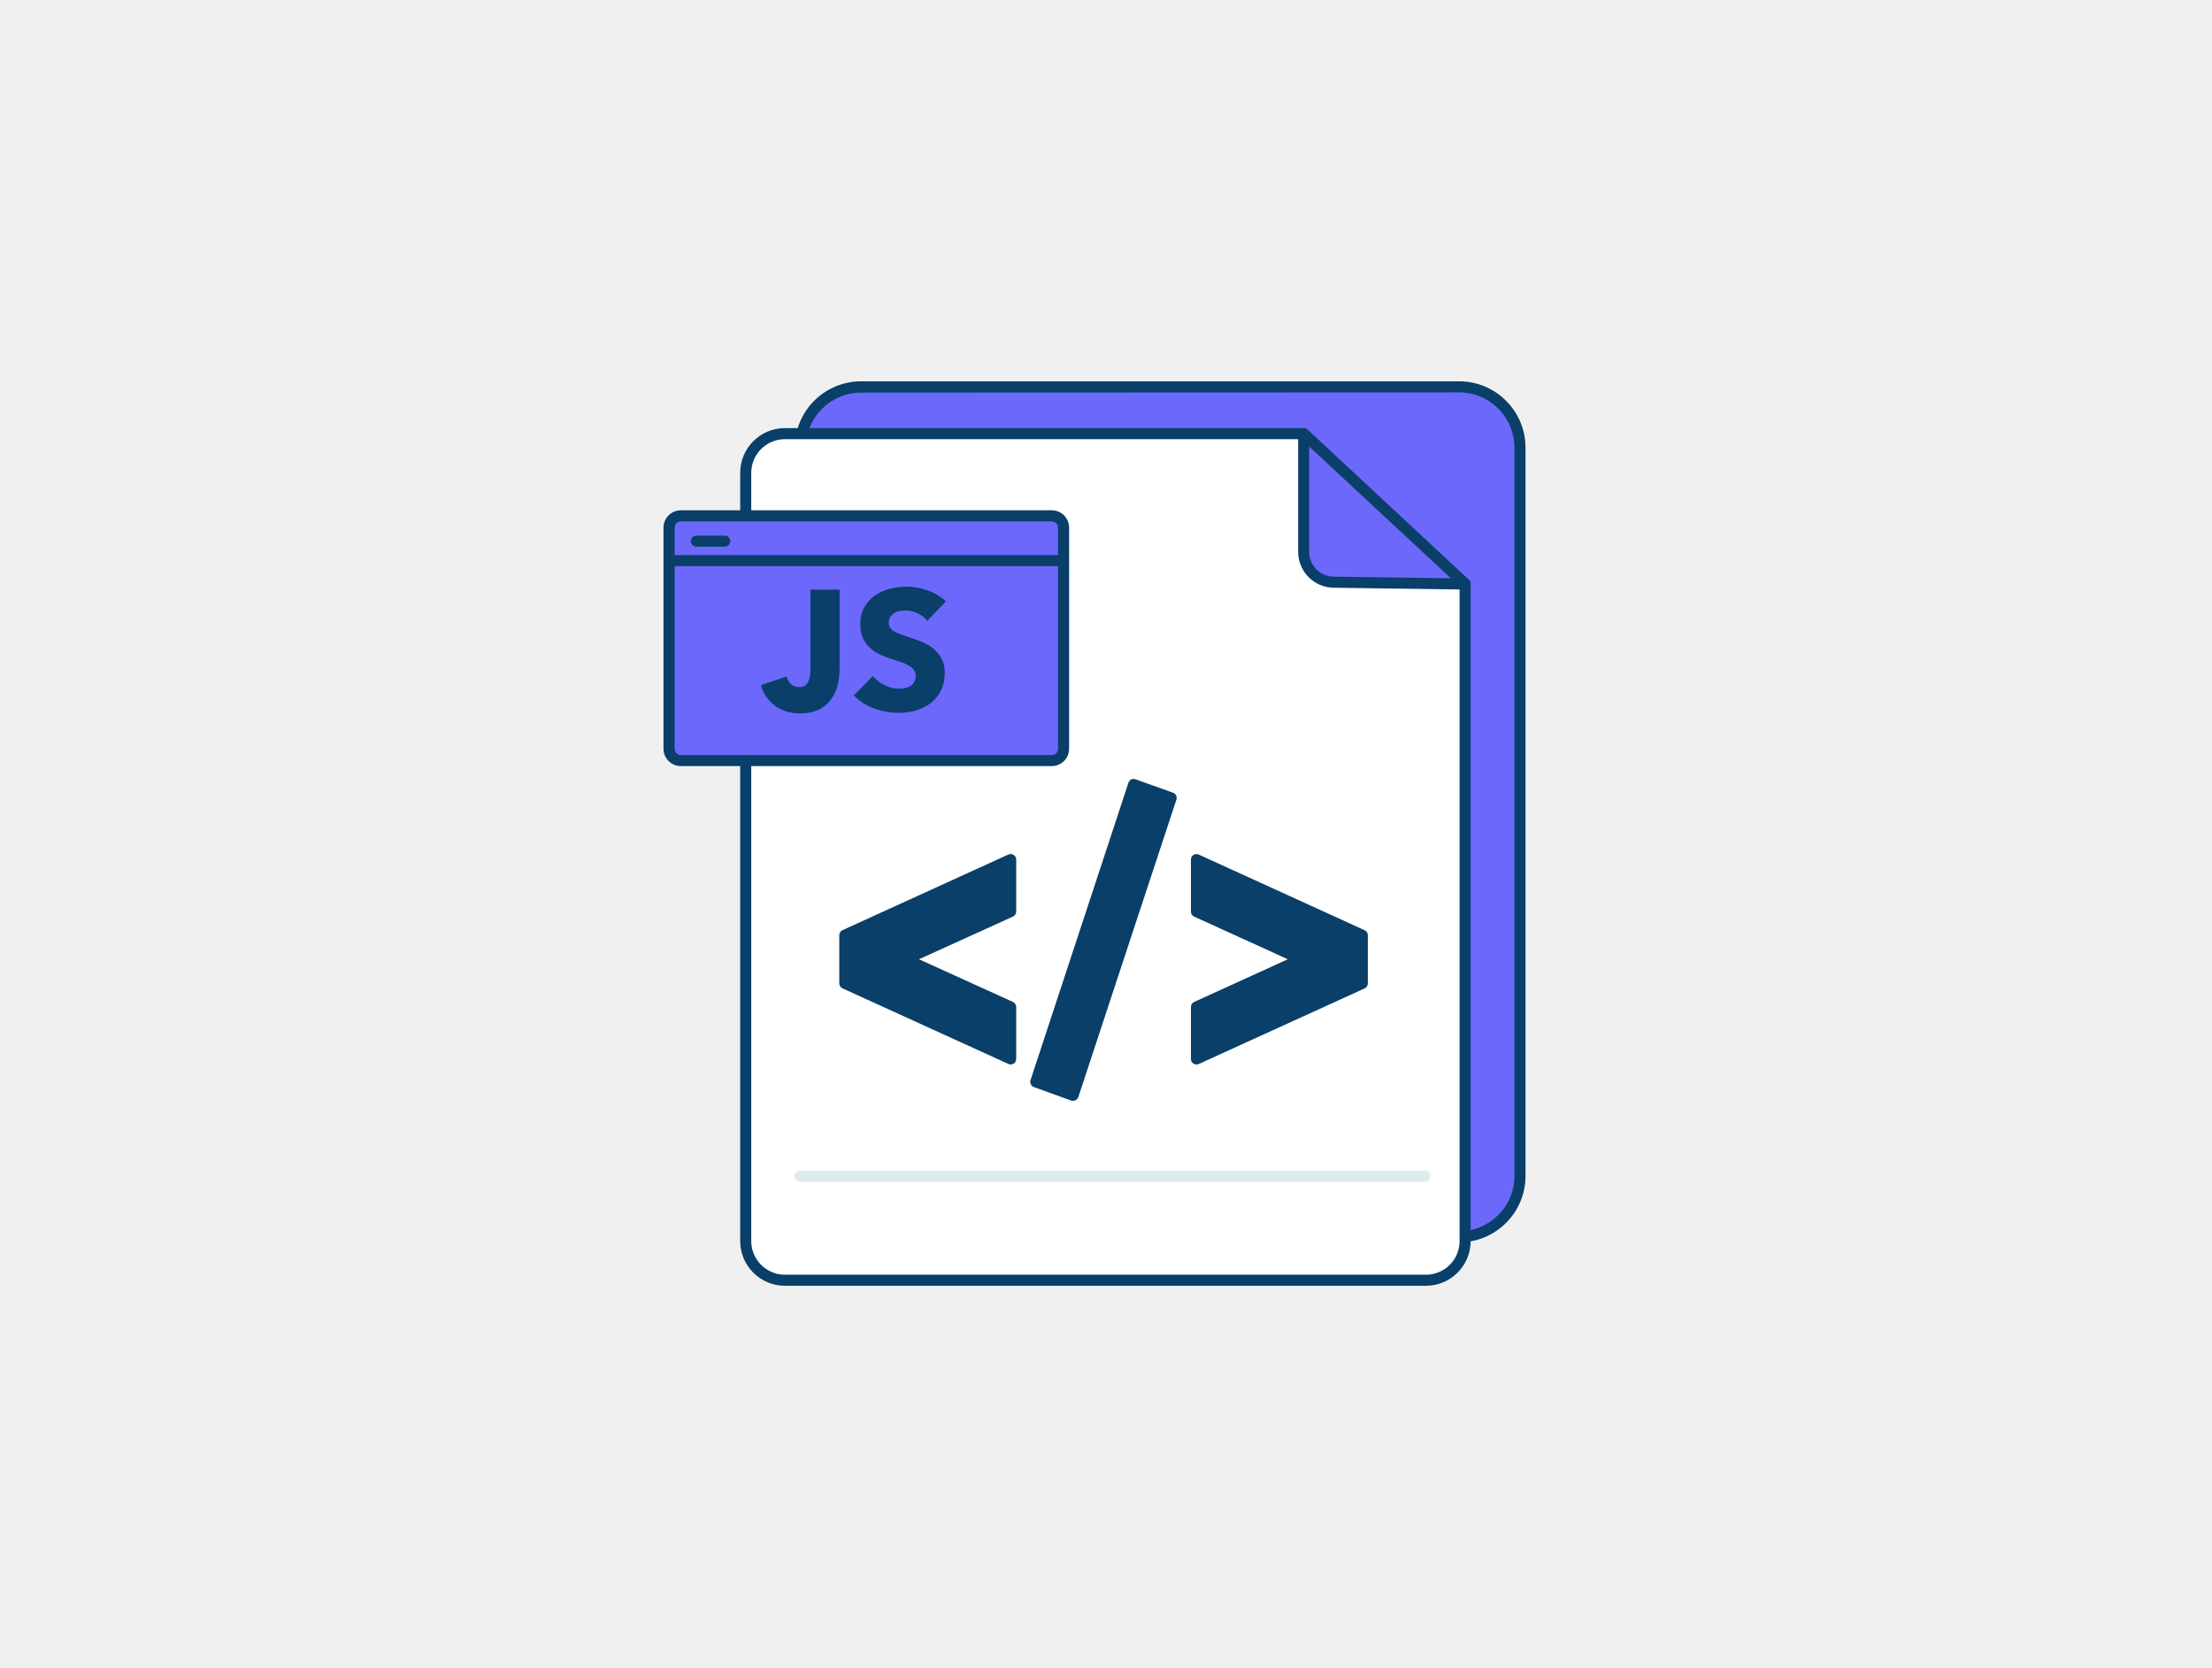
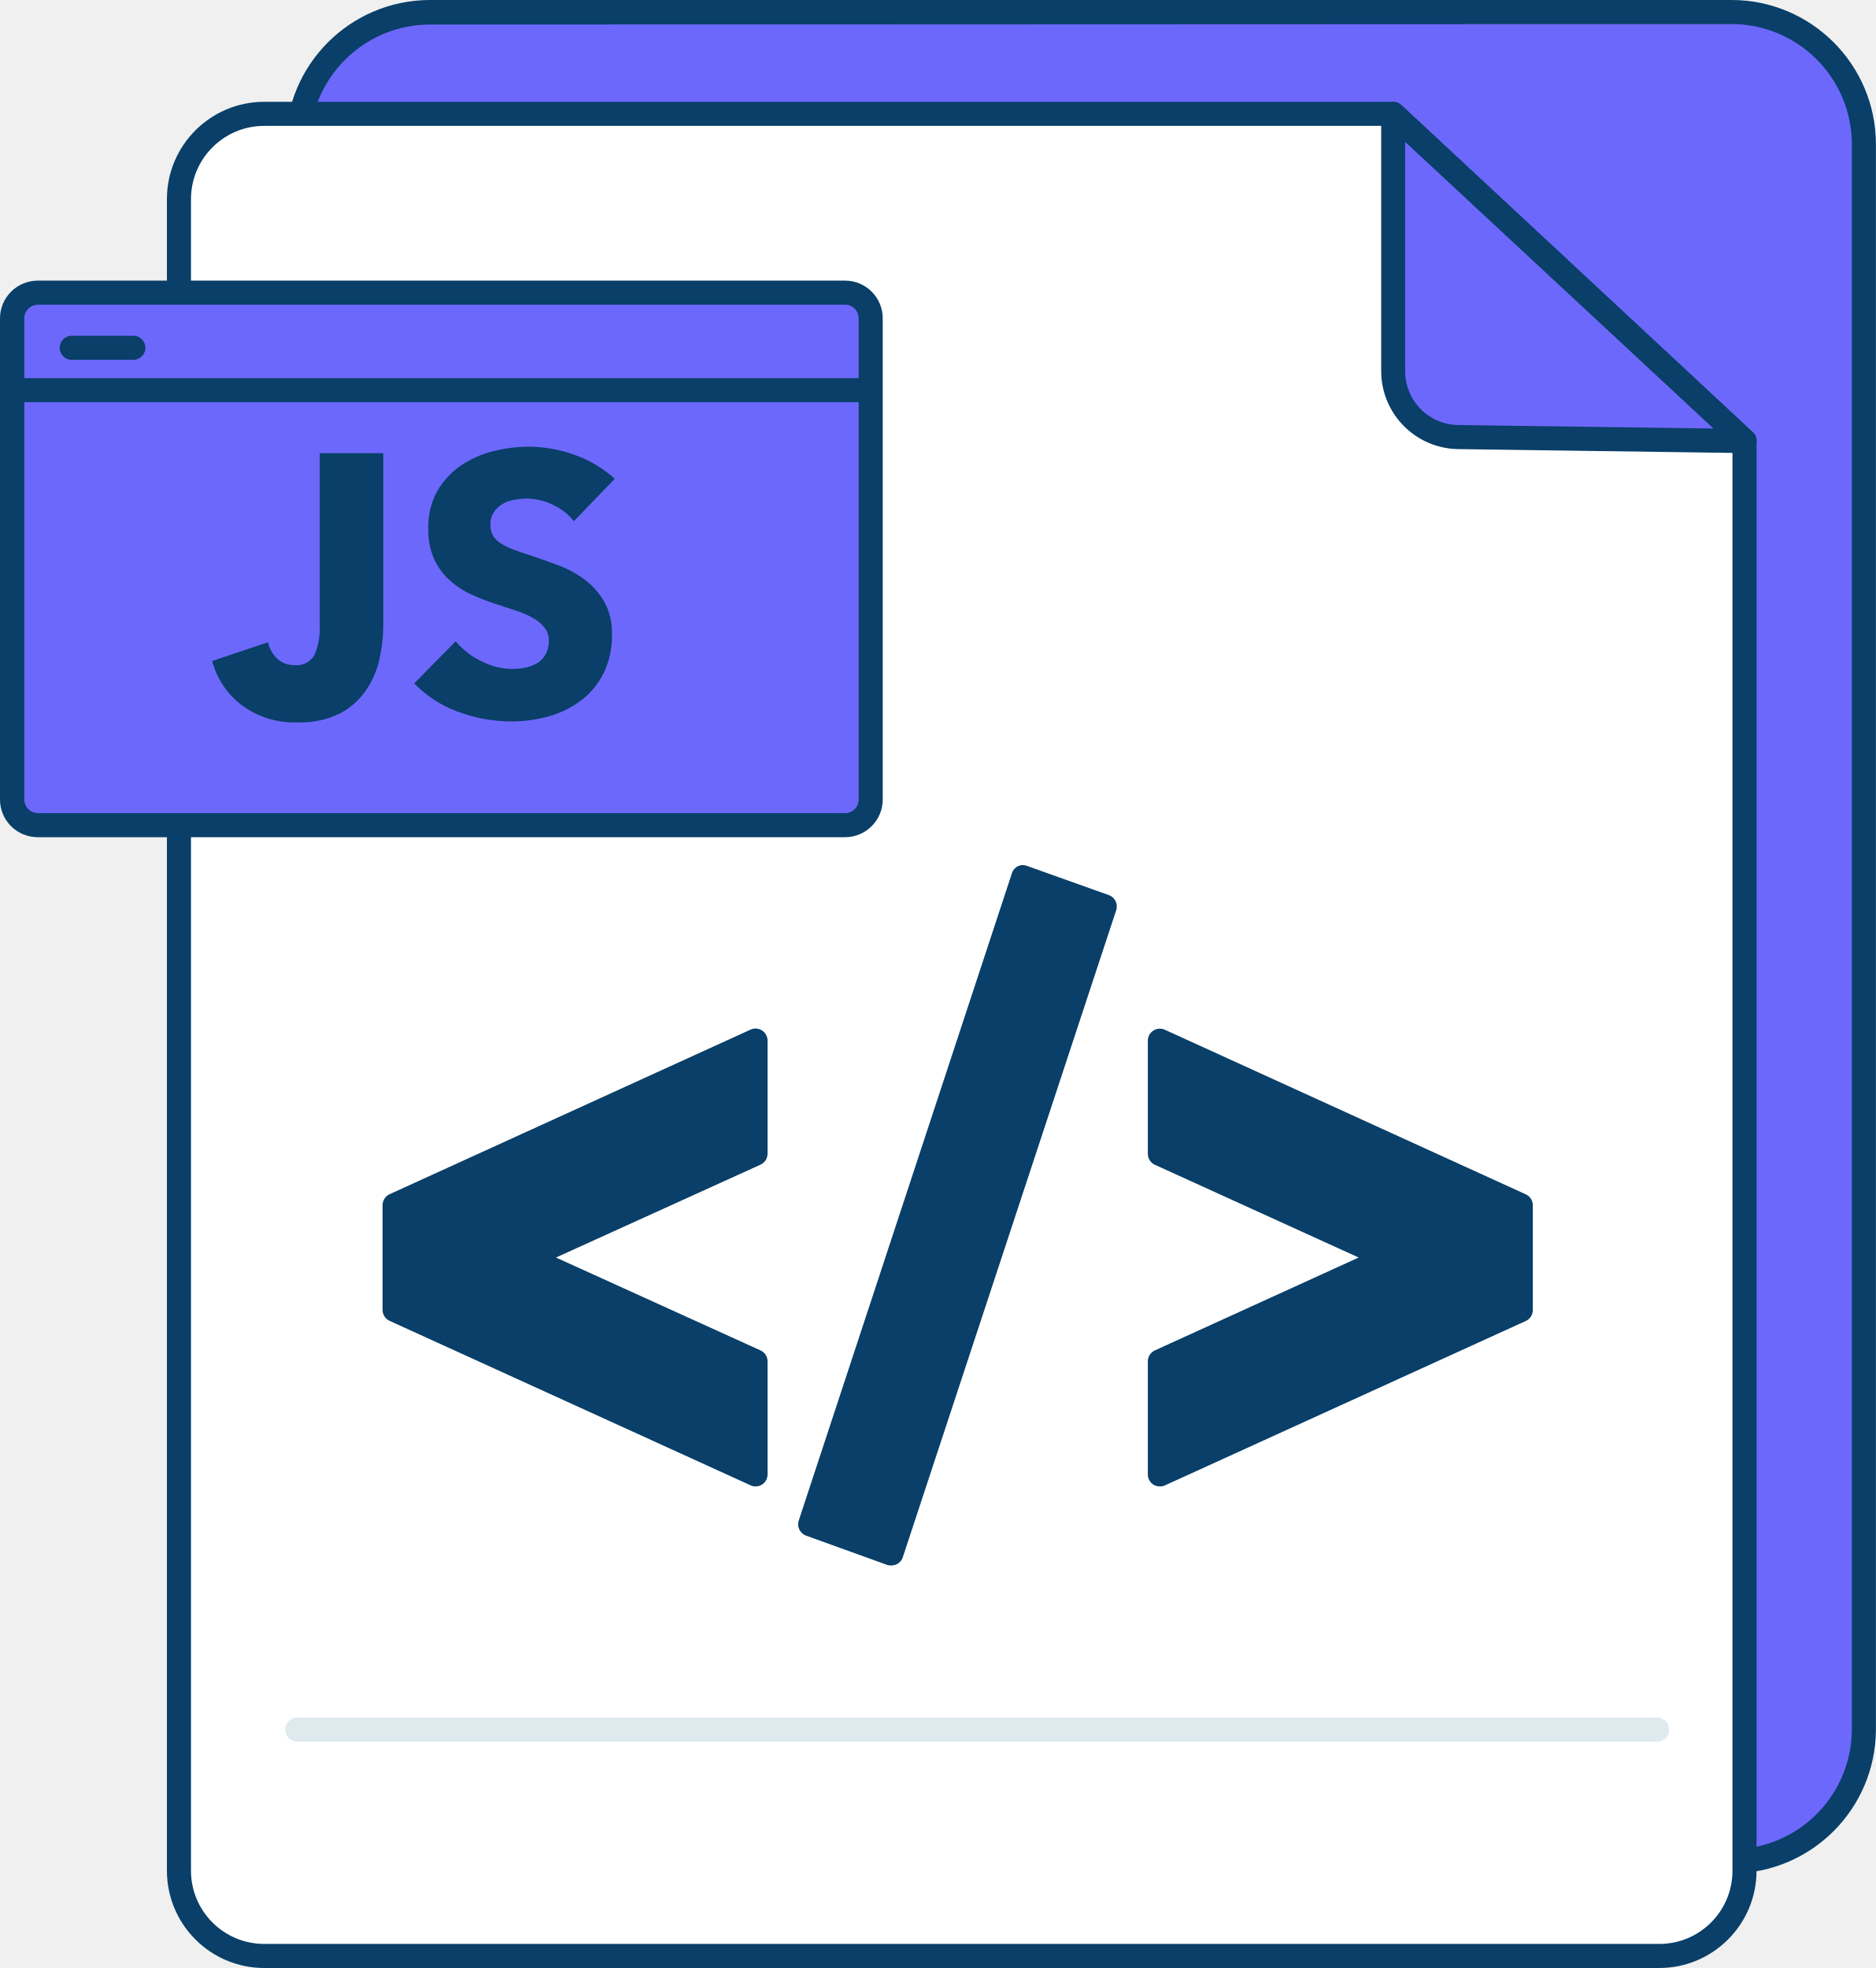
- <svg xmlns="http://www.w3.org/2000/svg" viewBox="0 0 400 300" width="406" height="306" class="illustration styles_illustrationTablet__1DWOa">
+ <svg xmlns="http://www.w3.org/2000/svg" class="illustration styles_illustrationTablet__1DWOa" viewBox="119.98 68.21 155.88 163.54">
  <g id="_181_javascript_outline" data-name="#181_javascript_outline">
    <rect x="144.72" y="69.25" width="130.1" height="153.64" rx="10.96" fill="#6d68fc" />
    <path d="M263.86,223.89H155.67a12,12,0,0,1-11.95-11.95V80.21a12,12,0,0,1,11.95-12H263.86a12,12,0,0,1,12,12V211.94A12,12,0,0,1,263.86,223.89ZM155.67,70.25a10,10,0,0,0-9.95,10V211.94a10,10,0,0,0,9.95,9.95H263.86a10,10,0,0,0,10-9.95V80.21a10,10,0,0,0-10-10Z" fill="#093f68" />
    <path d="M257.86,230.75H141.93a7.08,7.08,0,0,1-7.08-7.08V84.75a7.08,7.08,0,0,1,7.08-7.08h93.81l29.2,27.19V223.67A7.08,7.08,0,0,1,257.86,230.75Z" fill="#fff" />
    <path d="M257.86,231.75H141.93a8.09,8.09,0,0,1-8.08-8.08V84.75a8.09,8.09,0,0,1,8.08-8.08h93.81a1,1,0,0,1,.68.27l29.21,27.19a1,1,0,0,1,.31.73V223.67A8.09,8.09,0,0,1,257.86,231.75ZM141.93,78.67a6.09,6.09,0,0,0-6.08,6.08V223.67a6.09,6.09,0,0,0,6.08,6.08H257.86a6.08,6.08,0,0,0,6.08-6.08V105.3l-28.6-26.63Z" fill="#093f68" />
    <path d="M235.74,77.67V99.06a5.46,5.46,0,0,0,5.39,5.47l23.81.33Z" fill="#6d68fc" />
    <path d="M264.94,105.86h0l-23.81-.33a6.49,6.49,0,0,1-6.38-6.47V77.67a1,1,0,0,1,1.68-.73l29.21,27.19a1,1,0,0,1,.24,1.1A1,1,0,0,1,264.94,105.86ZM236.74,80V99.06a4.47,4.47,0,0,0,4.4,4.47l21.22.29Z" fill="#093f68" />
    <path d="M182.76,164.08,164,172.64v.14l18.78,8.56v9.39l-30-13.67v-8.7l30-13.68Z" fill="#093f68" />
    <path d="M182.76,191.73a.85.85,0,0,1-.41-.09l-30-13.67a1,1,0,0,1-.58-.91v-8.7a1,1,0,0,1,.58-.91l30-13.68a1,1,0,0,1,1.41.91v9.4a1,1,0,0,1-.58.91l-17,7.72,17,7.72a1,1,0,0,1,.58.91v9.39a1,1,0,0,1-.46.85A1,1,0,0,1,182.76,191.73Zm-29-15.31,28,12.76V182l-18.2-8.29a1,1,0,0,1-.58-.91v-.14a1,1,0,0,1,.58-.91l18.2-8.3v-7.19l-28,12.76Zm29-12.34h0Z" fill="#093f68" />
    <path d="M205,141.08l6.76,2.41L194,197.3l-6.7-2.42Z" fill="#093f68" />
    <path d="M194,198.3a1,1,0,0,1-.34-.06l-6.7-2.42a1,1,0,0,1-.61-1.25l17.72-53.81a1,1,0,0,1,.51-.58,1,1,0,0,1,.78,0l6.75,2.41a1,1,0,0,1,.62,1.26L195,197.61a1,1,0,0,1-.51.59A1.13,1.13,0,0,1,194,198.3Zm-5.44-4,4.81,1.74,17.15-51.9-4.87-1.75Z" fill="#093f68" />
    <path d="M216.36,181.34l18.78-8.56v-.14l-18.78-8.56v-9.4l30,13.68v8.7l-30,13.67Z" fill="#093f68" />
    <path d="M216.36,191.73a1,1,0,0,1-.54-.15,1,1,0,0,1-.46-.85v-9.39a1,1,0,0,1,.58-.91l16.94-7.72L215.94,165a1,1,0,0,1-.58-.91v-9.4a1,1,0,0,1,1.41-.91l30,13.68a1,1,0,0,1,.58.91v8.7a1,1,0,0,1-.58.91l-30,13.67A.85.85,0,0,1,216.36,191.73Zm1-9.75v7.2l28-12.76V169l-28-12.76v7.19l18.2,8.3a1,1,0,0,1,.58.91v.14a1,1,0,0,1-.58.91Z" fill="#093f68" />
    <rect x="120.98" y="92.53" width="71.35" height="44.25" rx="2.13" fill="#6d68fc" />
    <path d="M190.2,137.78H123.11a3.13,3.13,0,0,1-3.13-3.12v-40a3.14,3.14,0,0,1,3.13-3.13H190.2a3.13,3.13,0,0,1,3.13,3.13v40A3.13,3.13,0,0,1,190.2,137.78ZM123.11,93.53A1.14,1.14,0,0,0,122,94.66v40a1.13,1.13,0,0,0,1.13,1.12H190.2a1.12,1.12,0,0,0,1.13-1.12v-40a1.13,1.13,0,0,0-1.13-1.13Z" fill="#093f68" />
    <path d="M151.53,122.88a7.29,7.29,0,0,1-1.07,2.59,6,6,0,0,1-2.18,2,7.46,7.46,0,0,1-3.61.77,7.3,7.3,0,0,1-4.6-1.43,6.78,6.78,0,0,1-2.46-3.67l4.64-1.56a2.7,2.7,0,0,0,.78,1.38,2,2,0,0,0,1.4.52,1.69,1.69,0,0,0,1.7-.89,5.49,5.49,0,0,0,.42-2.33V105.87h5.28v14.3A13.07,13.07,0,0,1,151.53,122.88Z" fill="#093f68" />
    <path d="M167.67,111.52a4.69,4.69,0,0,0-1.77-1.37,5,5,0,0,0-2.1-.51,6.44,6.44,0,0,0-1.06.1,2.81,2.81,0,0,0-1,.35,2.31,2.31,0,0,0-.72.67,1.84,1.84,0,0,0-.29,1.06,1.78,1.78,0,0,0,.23.93,2.06,2.06,0,0,0,.67.64,7,7,0,0,0,1.06.51c.41.15.87.31,1.39.47.73.25,1.5.52,2.3.82a8.49,8.49,0,0,1,2.18,1.18,6.3,6.3,0,0,1,1.62,1.82,5.29,5.29,0,0,1,.65,2.72,7.1,7.1,0,0,1-.69,3.24,6.51,6.51,0,0,1-1.86,2.26,8.14,8.14,0,0,1-2.67,1.32,11.49,11.49,0,0,1-3.1.43,12.59,12.59,0,0,1-4.51-.82A9.59,9.59,0,0,1,154.4,125l3.44-3.5a6.32,6.32,0,0,0,2.11,1.64,5.66,5.66,0,0,0,2.59.66,5.38,5.38,0,0,0,1.14-.12,3.08,3.08,0,0,0,1-.4,2,2,0,0,0,.66-.74,2.28,2.28,0,0,0,.25-1.11,1.71,1.71,0,0,0-.31-1,2.9,2.9,0,0,0-.87-.78A7,7,0,0,0,163,119l-1.92-.63a19.51,19.51,0,0,1-2-.79,7,7,0,0,1-1.78-1.19,5.49,5.49,0,0,1-1.26-1.75,6,6,0,0,1-.47-2.5,6.16,6.16,0,0,1,.73-3.1,6.57,6.57,0,0,1,1.94-2.12,8.49,8.49,0,0,1,2.7-1.21,12.06,12.06,0,0,1,3-.38,11.27,11.27,0,0,1,3.76.67,9.66,9.66,0,0,1,3.36,2Z" fill="#093f68" />
    <path d="M191.53,101.63H121a1,1,0,0,1,0-2h70.55a1,1,0,0,1,0,2Z" fill="#093f68" />
    <path d="M131.06,98.11h-5.12a1,1,0,0,1,0-2h5.12a1,1,0,0,1,0,2Z" fill="#093f68" />
    <path d="M257.68,212.94h-113a1,1,0,1,1,0-2h113a1,1,0,0,1,0,2Z" fill="#dfeaef" />
  </g>
</svg>
